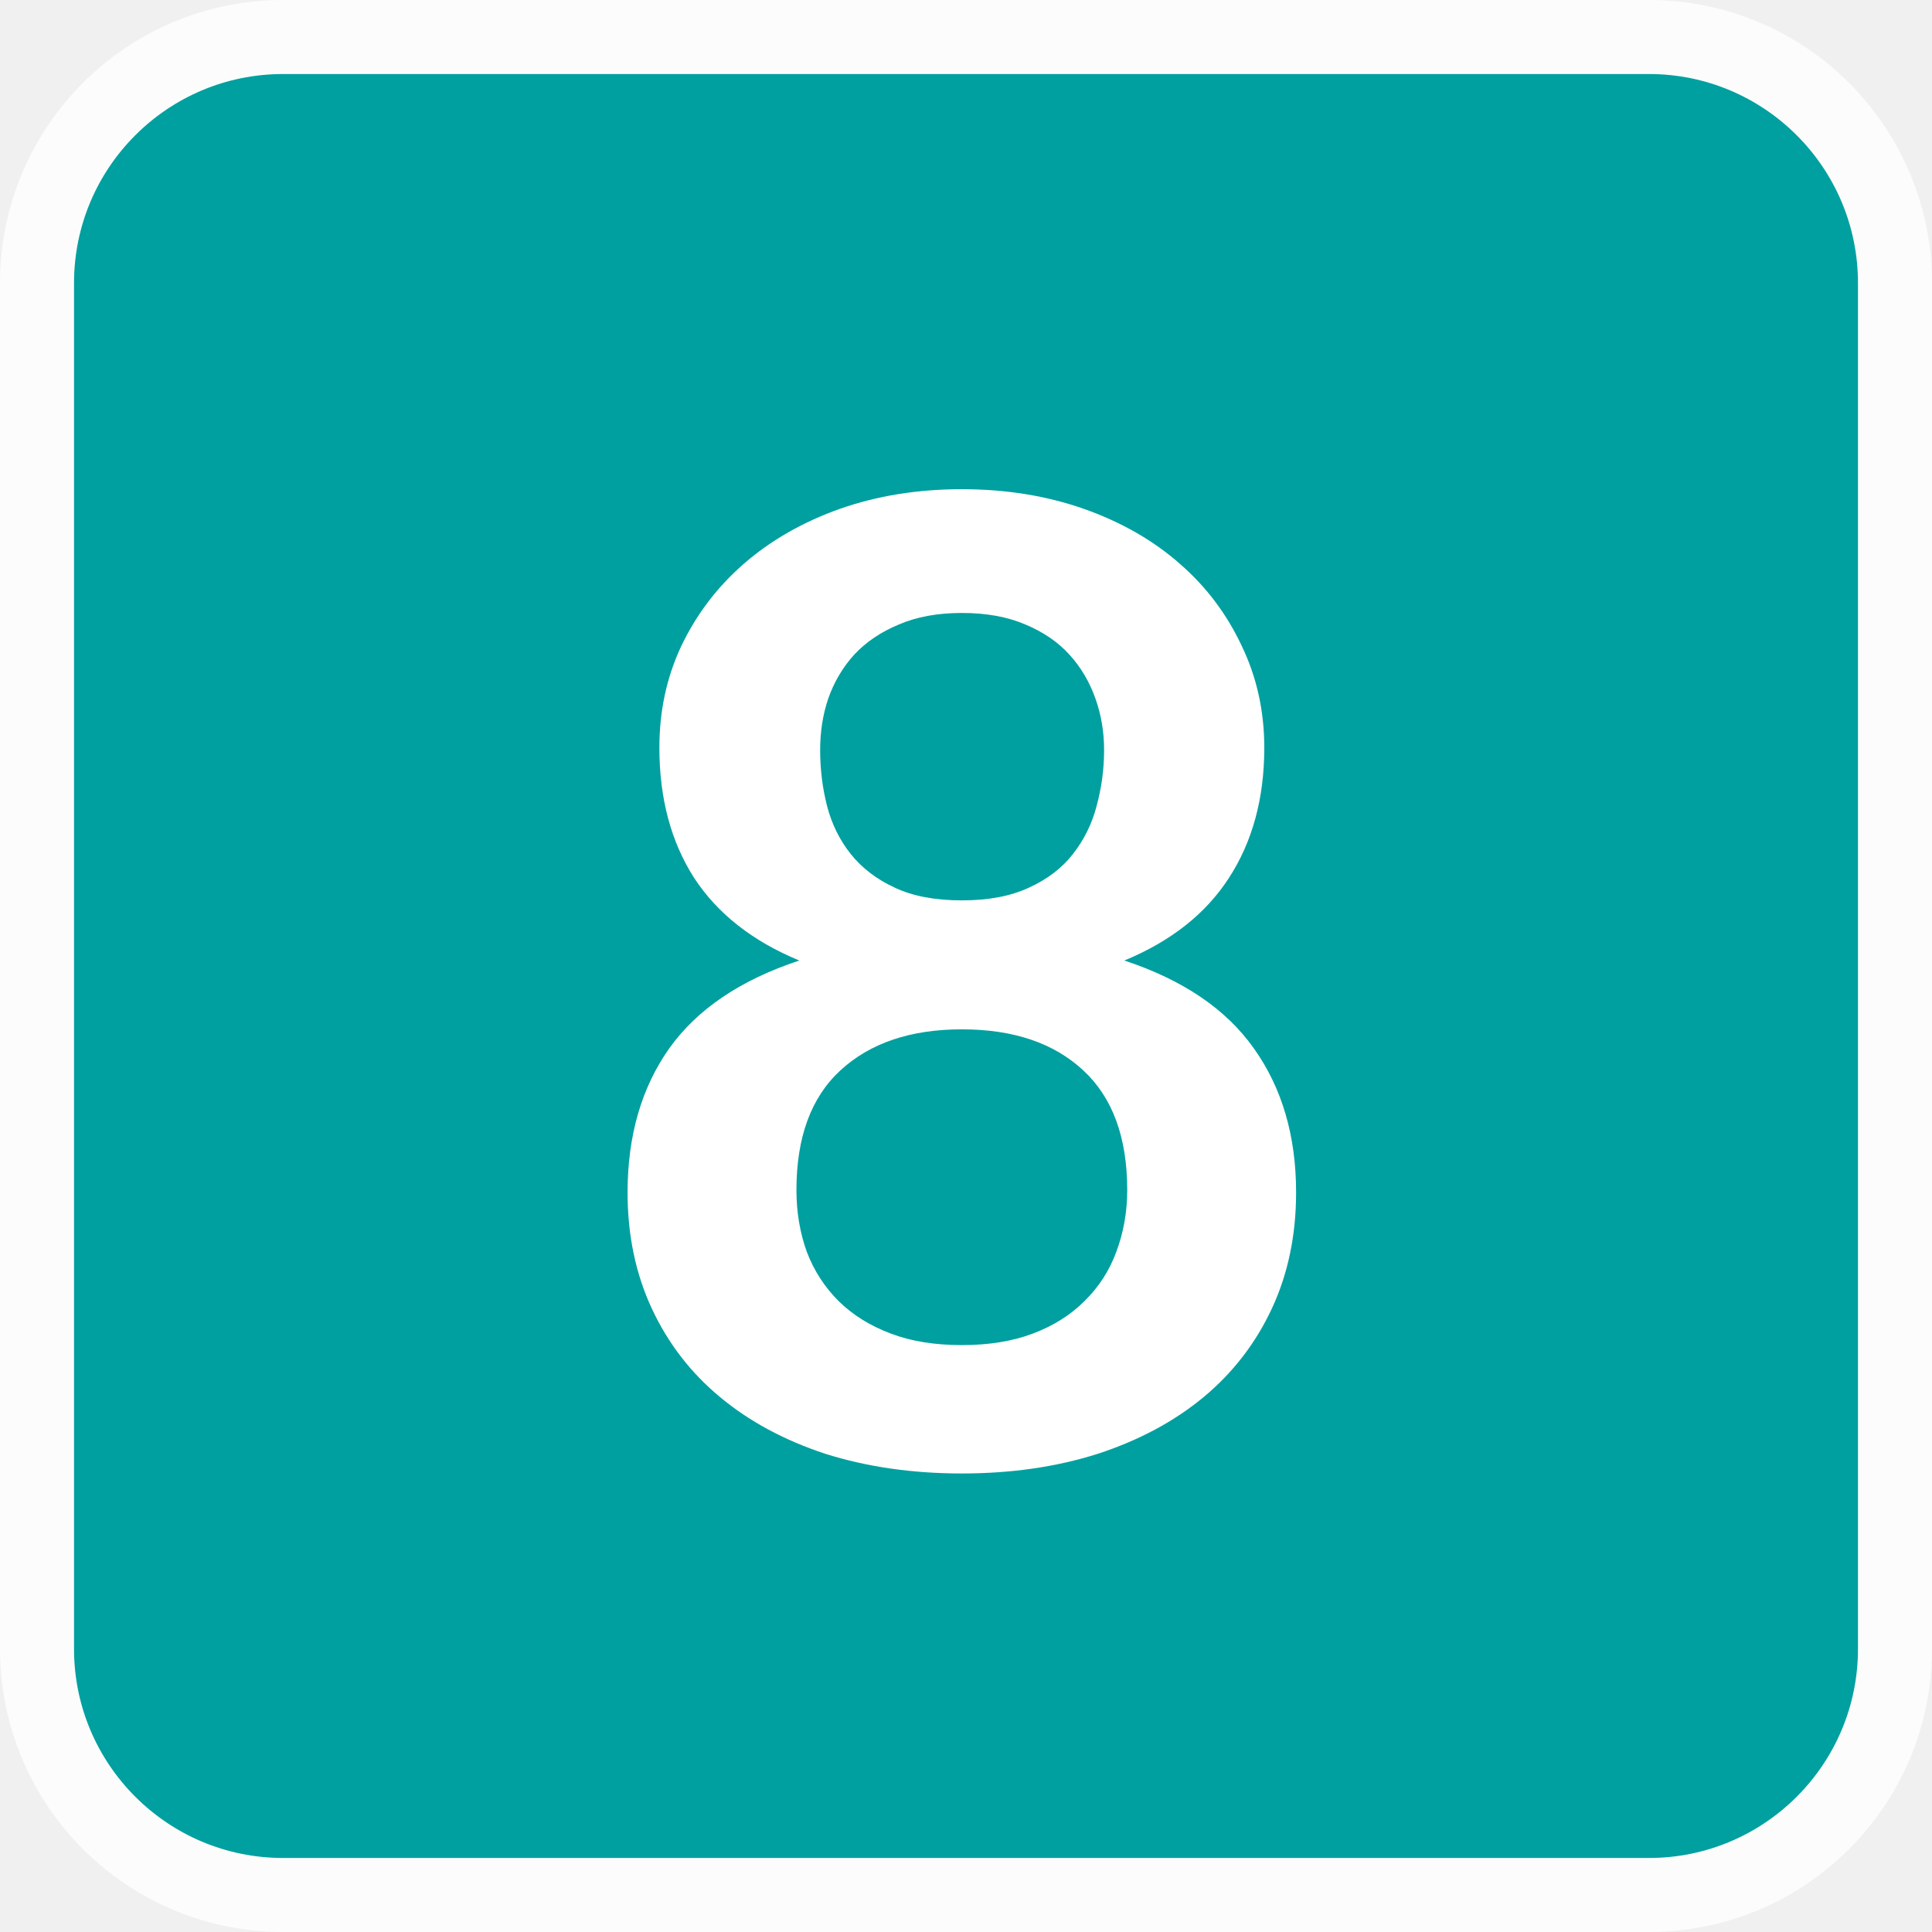
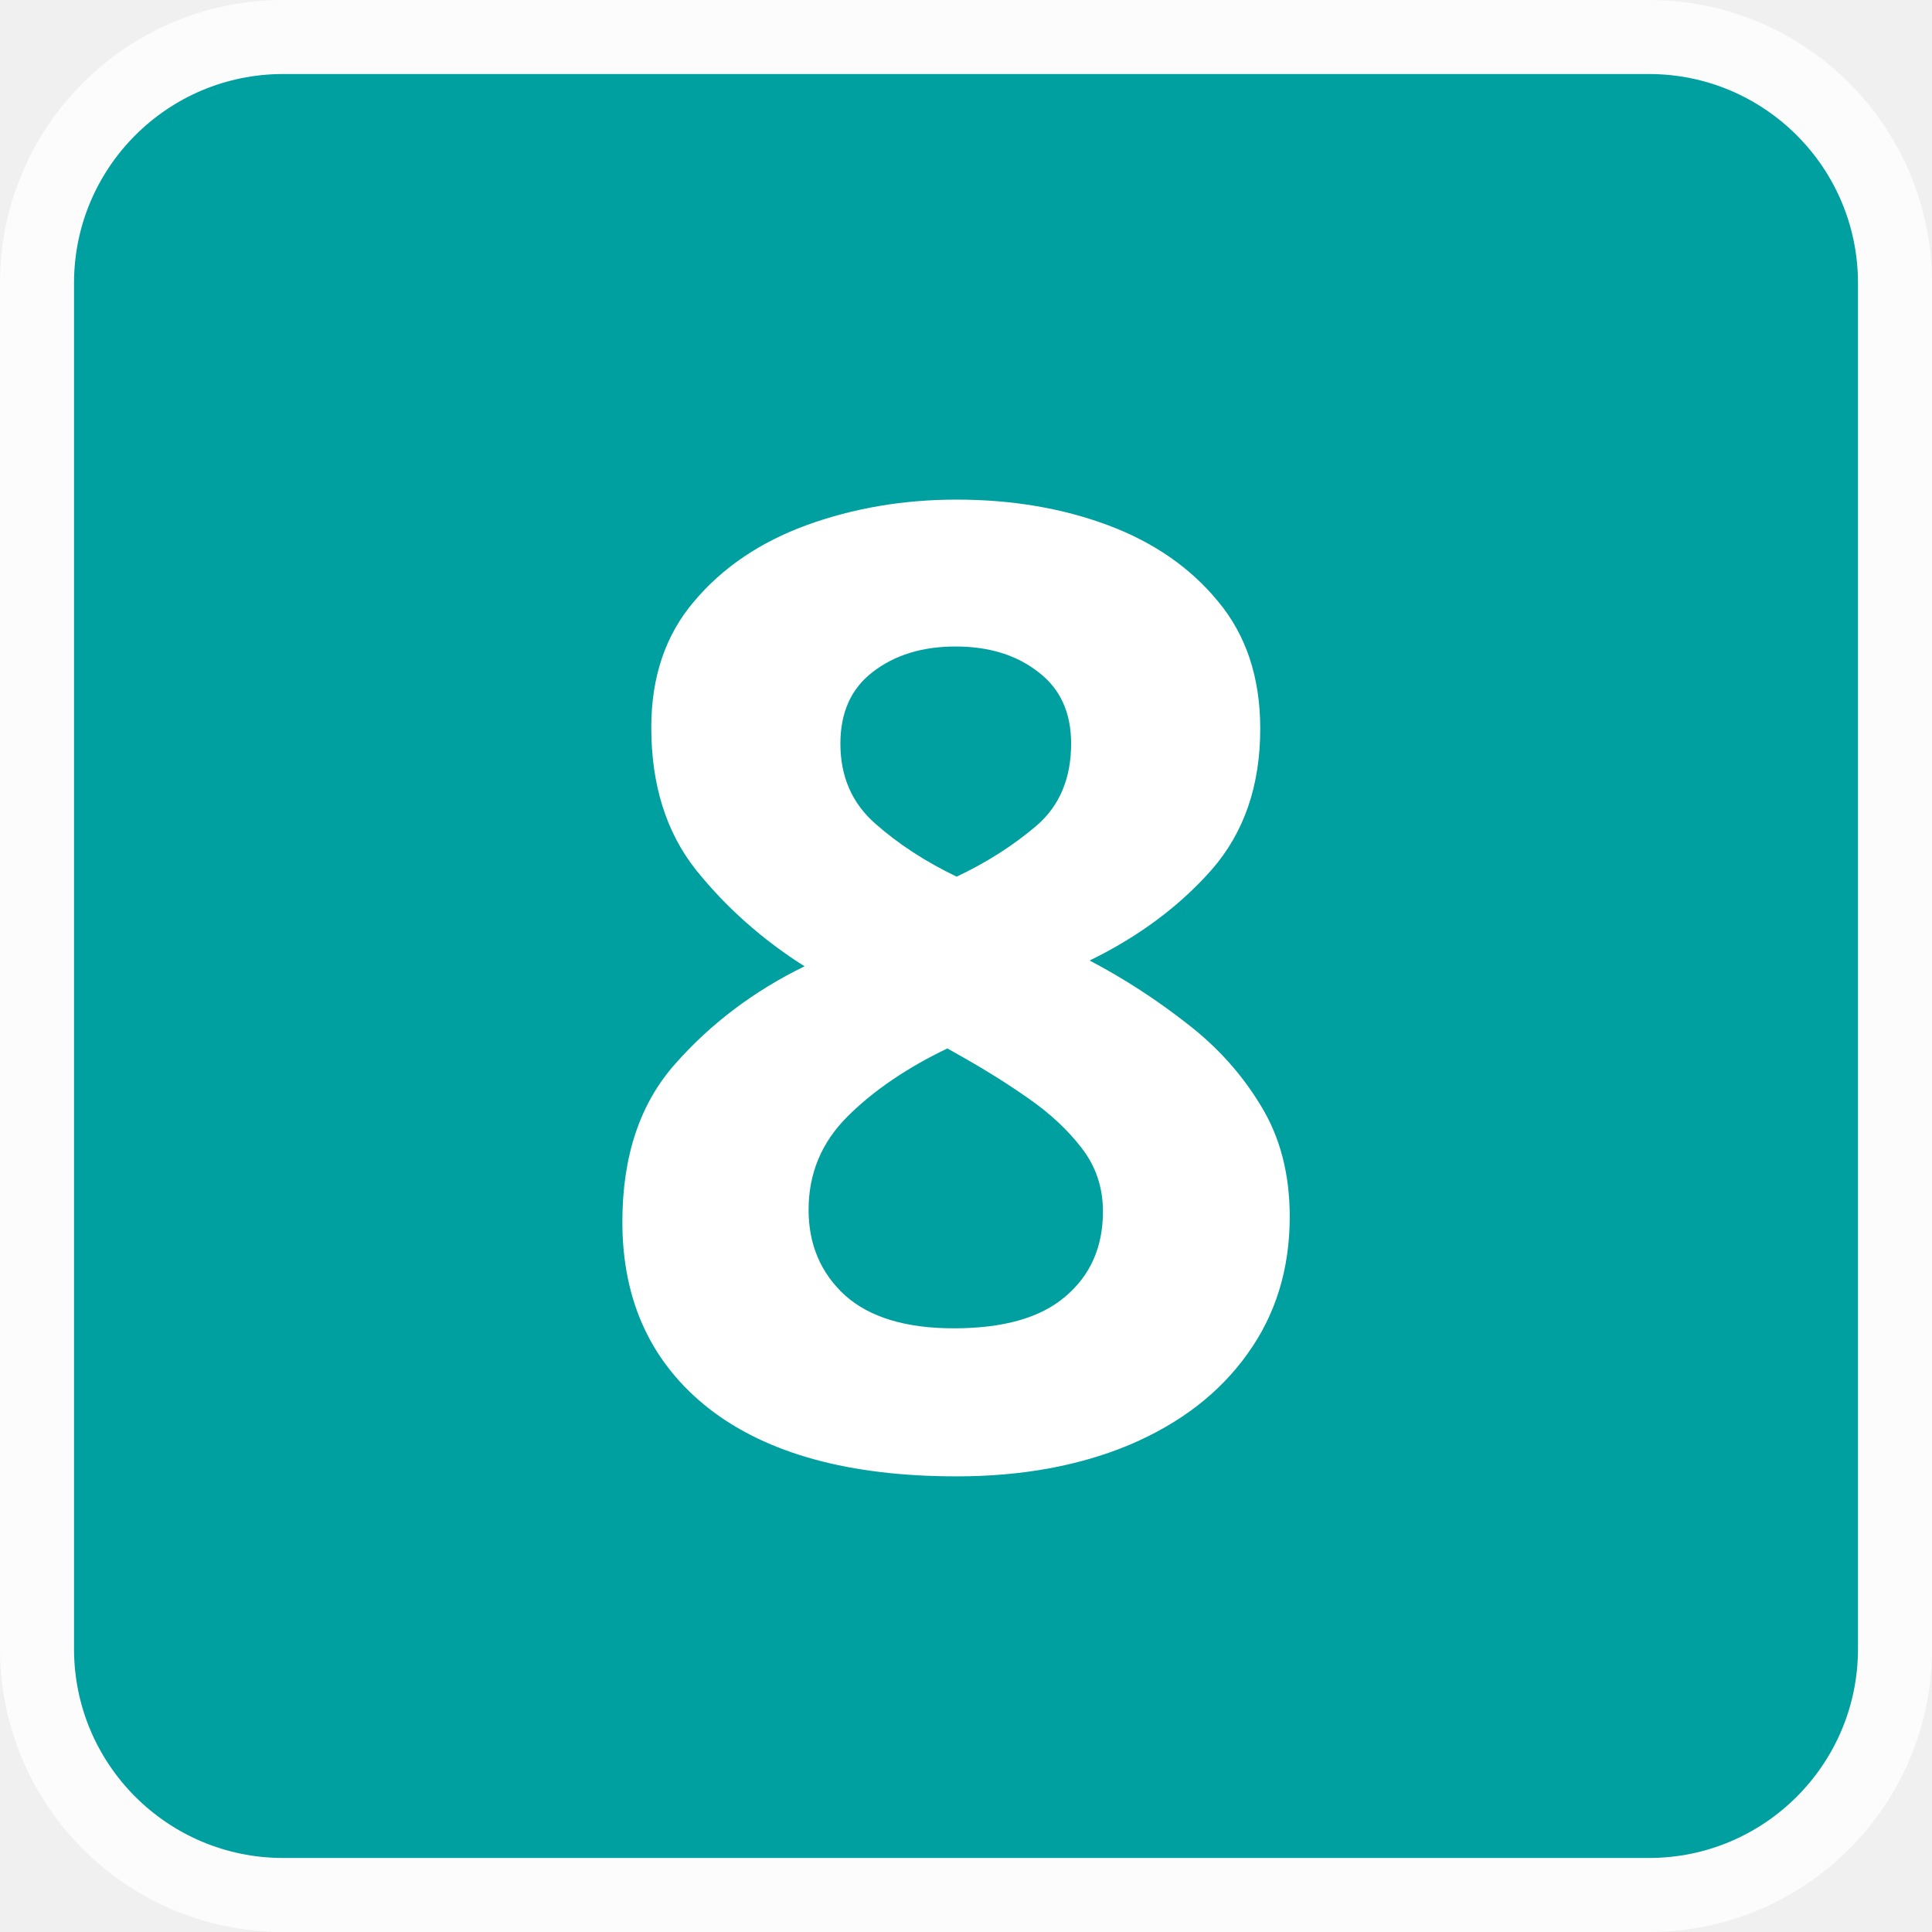
<svg xmlns="http://www.w3.org/2000/svg" id="Ebene_2" data-name="Ebene 2" viewBox="0 0 52.2 52.2">
  <defs>
    <style>
+       @font-face {
+           font-family: 'Lato-Bold';
+           src: url('../fonts/Lato-Bold.ttf') format('truetype');
+           font-weight: bold;
+       }
+ 
      .cls-1 {
        fill: #00a0a0;
        stroke: #fcfcfc;
        stroke-miterlimit: 10;
        stroke-width: 2px;
      }

      .cls-2 {
        fill: #fff;
-         font-family: Lato-Bold, Lato;
+         font-family: 'Lato-Bold', sans-serif;
        font-size: 36px;
        font-weight: 700;
      }
-     </style>
+     
+ </style>
  </defs>
  <g id="Export">
    <g id="subdivision-8Active">
      <rect class="cls-1" x="1" y="1" width="50.2" height="50.2" rx="6.65" ry="6.65" />
      <text class="cls-2" transform="translate(15.55 39.53)">
        <tspan x="0" y="0">8</tspan>
      </text>
    </g>
  </g>
</svg>
